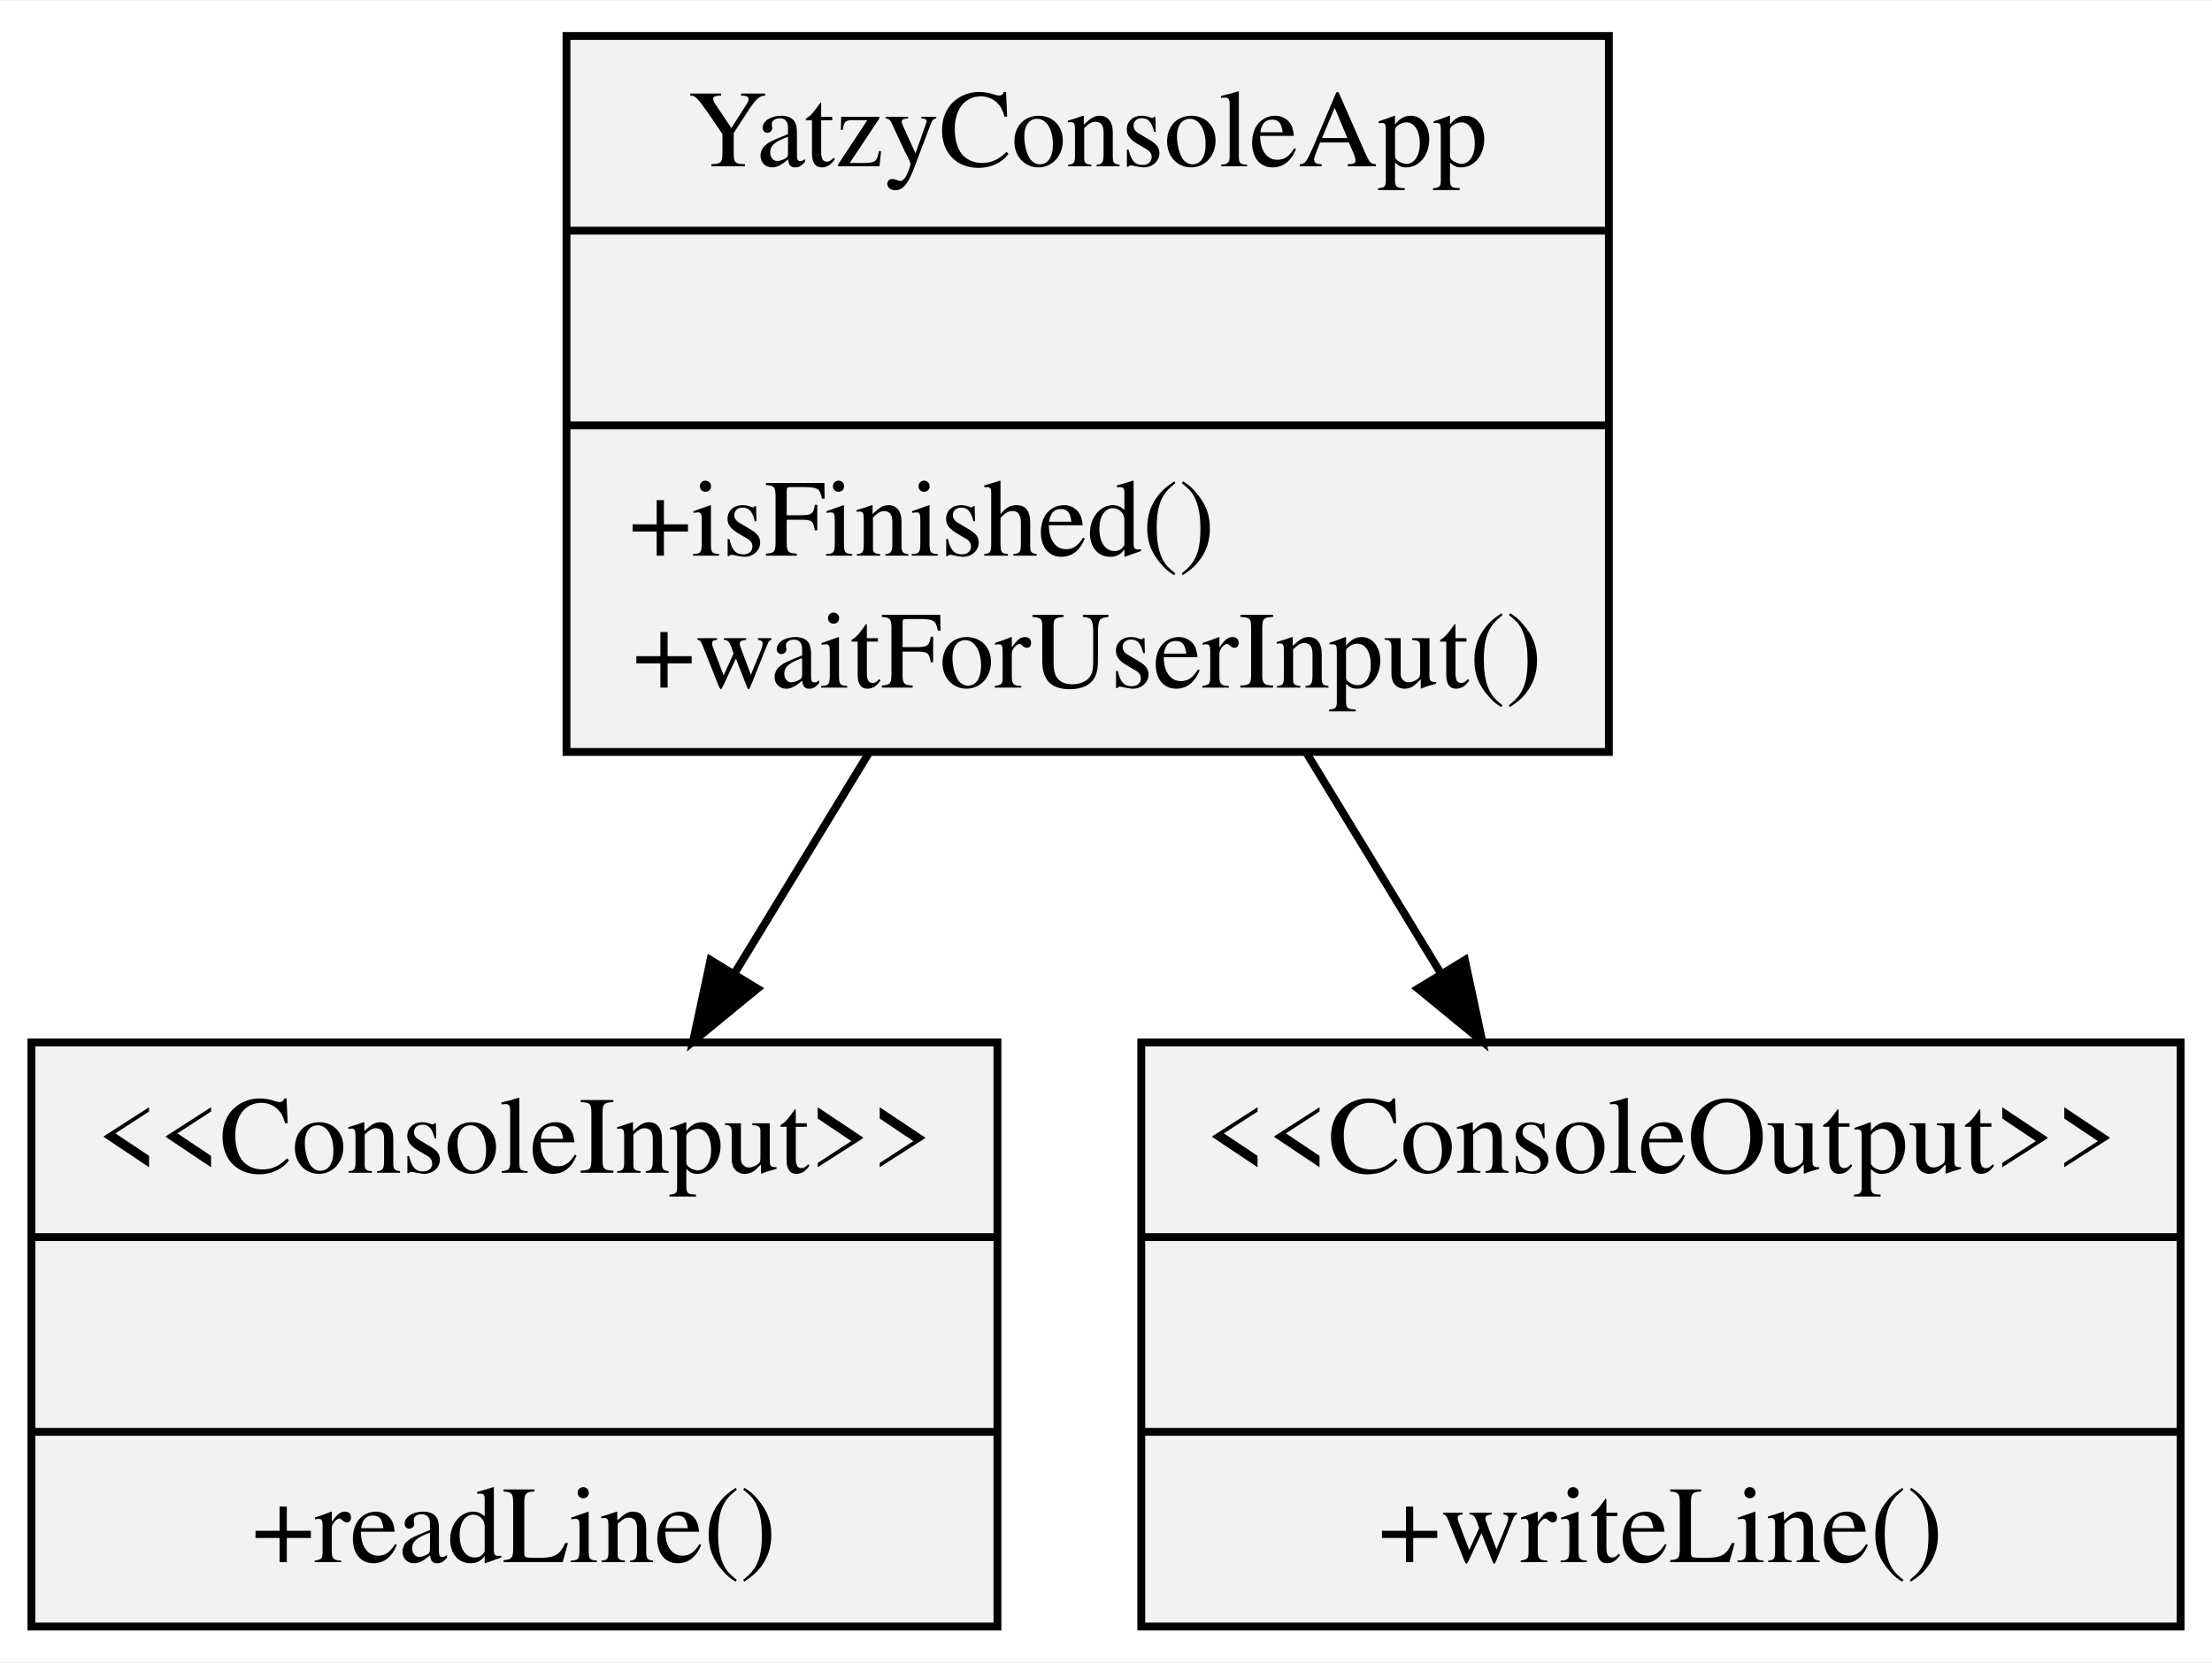
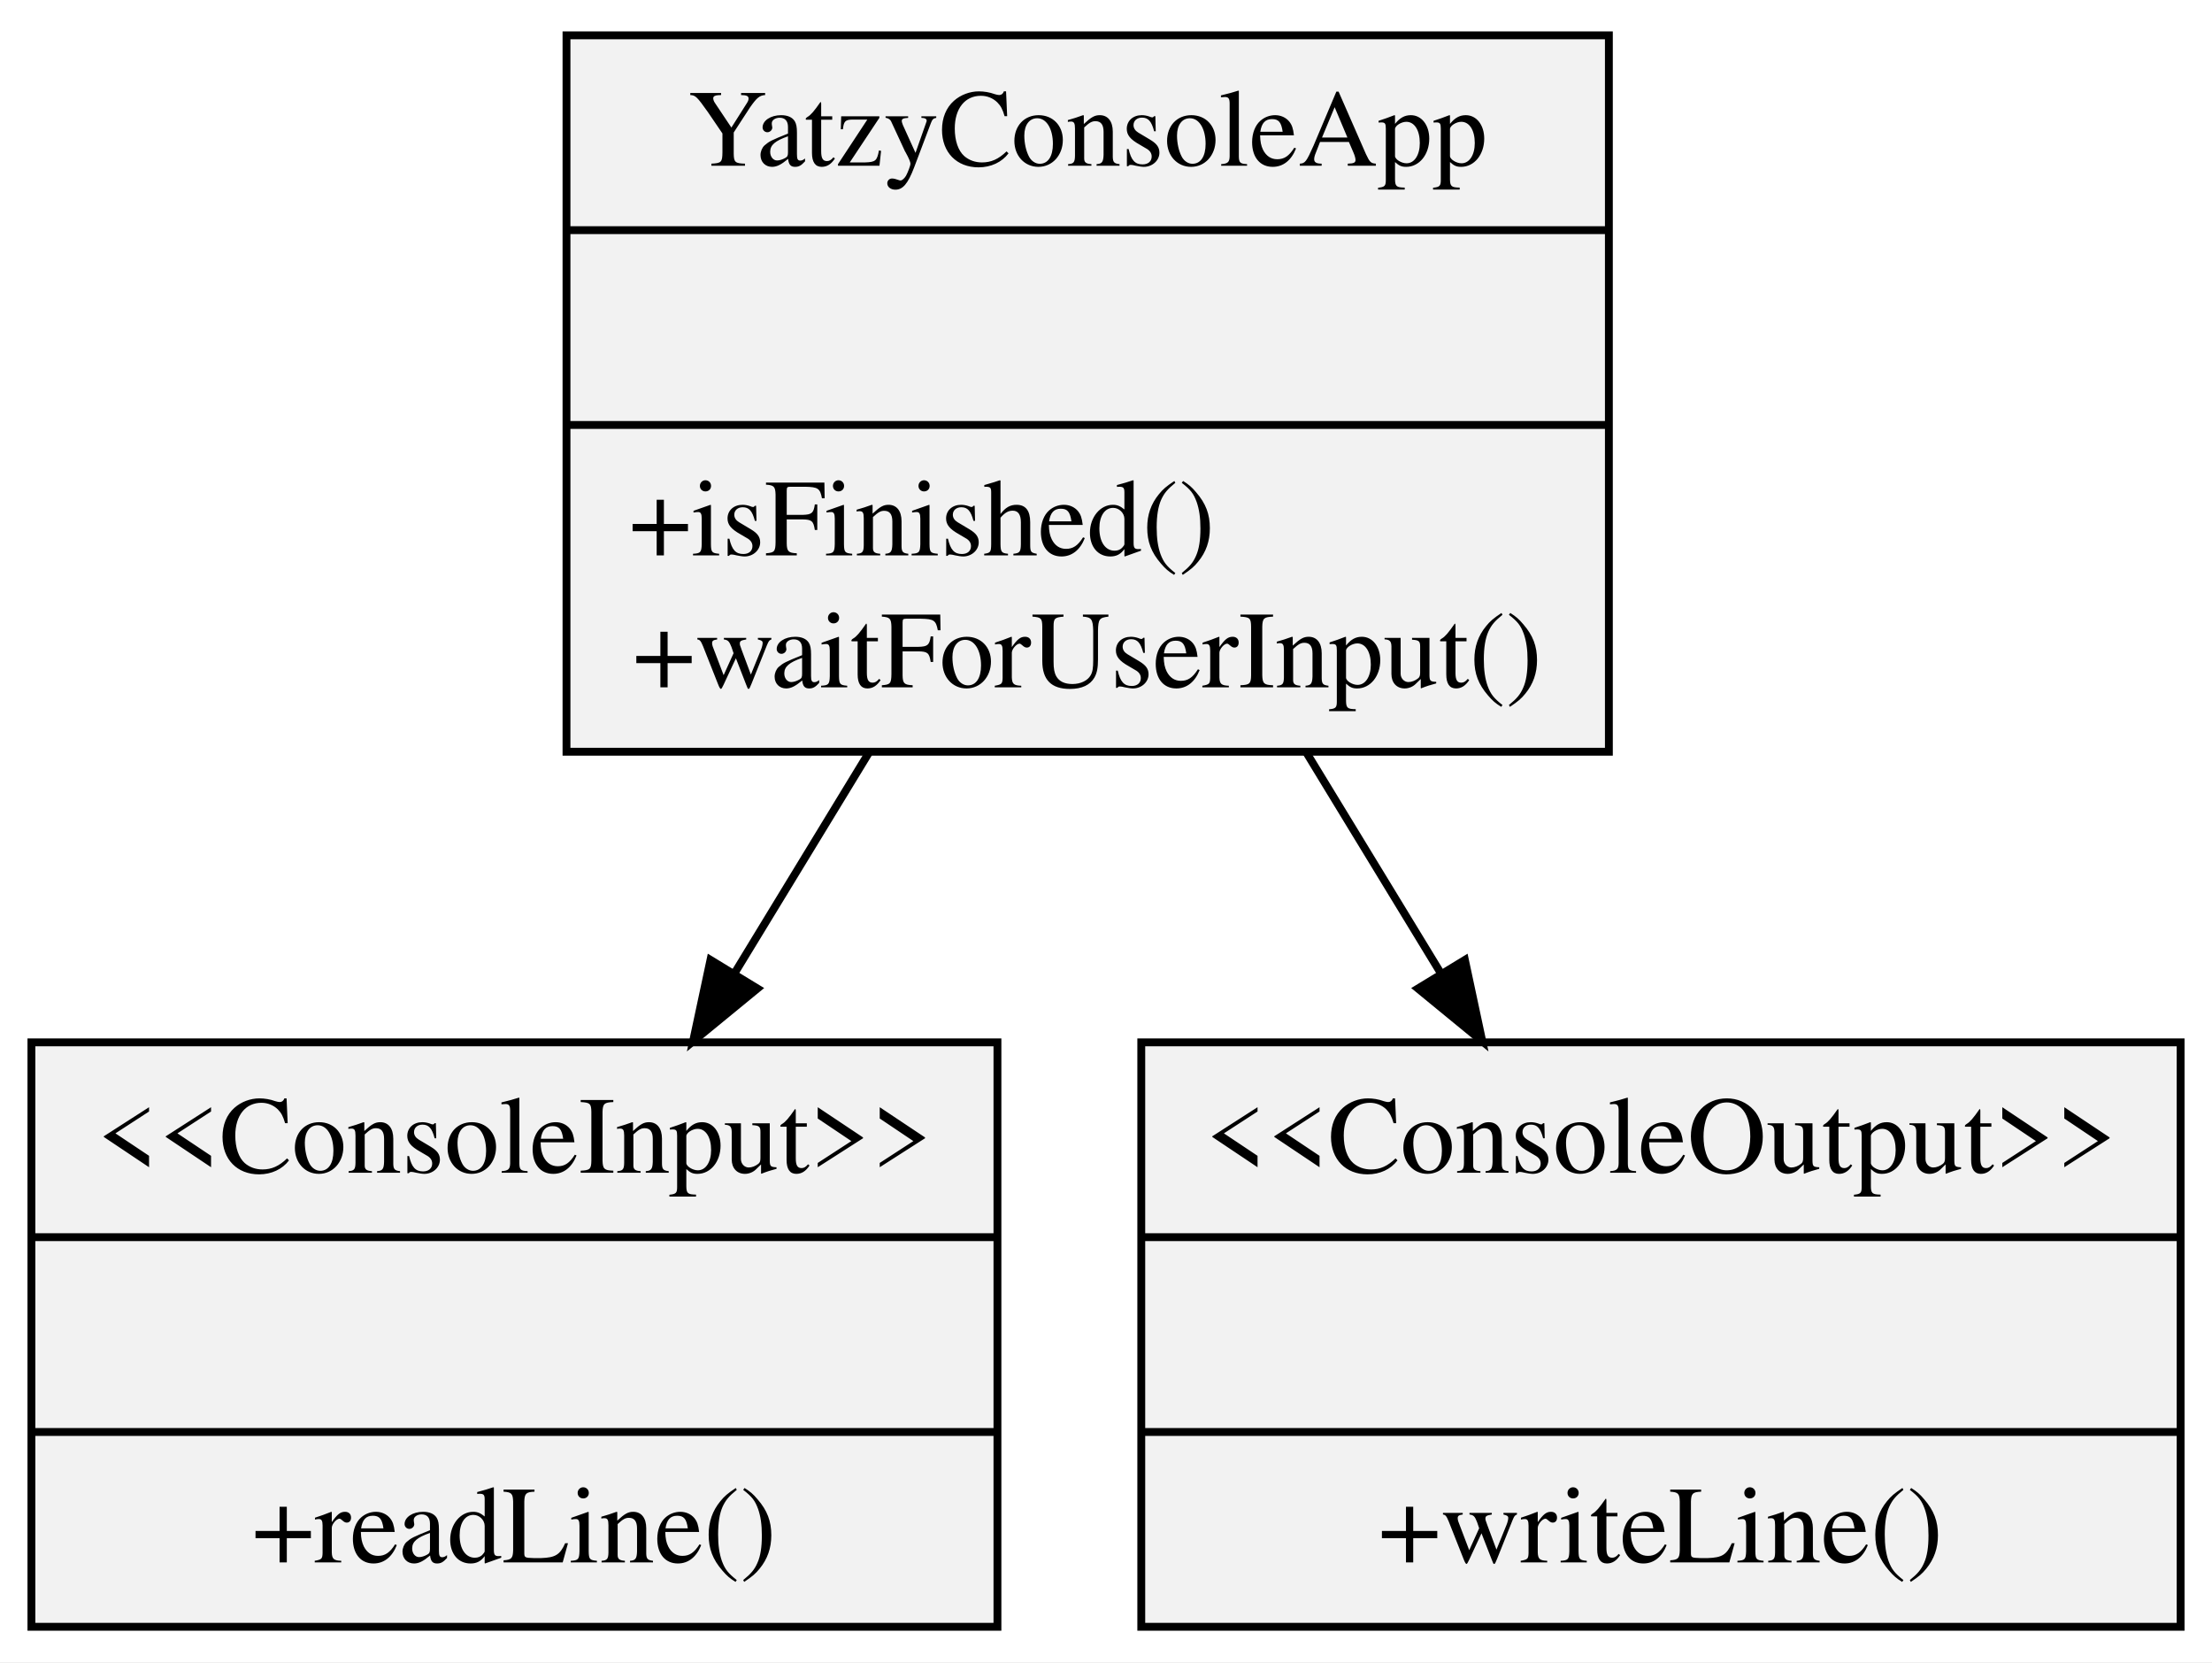
- <svg xmlns="http://www.w3.org/2000/svg" width="282pt" height="212pt" viewBox="0.00 0.00 281.68 211.60">
+ <svg xmlns="http://www.w3.org/2000/svg" width="600" viewBox="0.00 0.00 281.68 211.60">
  <g id="graph0" class="graph" transform="scale(1 1) rotate(0) translate(4 207.6)">
    <polygon fill="#ffffff" stroke="transparent" points="-4,4 -4,-207.6 277.684,-207.6 277.684,4 -4,4" />
    <g id="node1" class="node">
      <polygon fill="#f2f2f2" stroke="#000000" points="68.138,-111.9 68.138,-203.1 200.877,-203.1 200.877,-111.9 68.138,-111.9" />
      <text text-anchor="middle" x="134.508" y="-186.5" font-family="Times,serif" font-size="14.00" fill="#000000">YatzyConsoleApp</text>
      <polyline fill="none" stroke="#000000" points="68.138,-178.3 200.877,-178.3 " />
      <text text-anchor="middle" x="134.508" y="-161.7" font-family="Times,serif" font-size="14.00" fill="#000000"> </text>
      <polyline fill="none" stroke="#000000" points="68.138,-153.5 200.877,-153.5 " />
      <text text-anchor="start" x="76.138" y="-136.9" font-family="Times,serif" font-size="14.00" fill="#000000">+isFinished()</text>
      <text text-anchor="middle" x="134.508" y="-120.1" font-family="Times,serif" font-size="14.00" fill="#000000">+waitForUserInput()</text>
    </g>
    <g id="node2" class="node">
      <polygon fill="#f2f2f2" stroke="#000000" points="0,-.5 0,-74.9 123.016,-74.9 123.016,-.5 0,-.5" />
      <text text-anchor="middle" x="61.508" y="-58.3" font-family="Times,serif" font-size="14.00" fill="#000000">&lt;&lt;ConsoleInput&gt;&gt;</text>
      <polyline fill="none" stroke="#000000" points="0,-50.1 123.016,-50.1 " />
      <text text-anchor="middle" x="61.508" y="-33.5" font-family="Times,serif" font-size="14.00" fill="#000000"> </text>
      <polyline fill="none" stroke="#000000" points="0,-25.3 123.016,-25.3 " />
      <text text-anchor="middle" x="61.508" y="-8.7" font-family="Times,serif" font-size="14.00" fill="#000000">+readLine()</text>
    </g>
    <g id="edge1" class="edge">
      <path fill="none" stroke="#000000" d="M106.702,-111.867C101.083,-102.647 95.173,-92.948 89.547,-83.715" />
      <polygon fill="#000000" stroke="#000000" points="92.451,-81.754 84.258,-75.036 86.473,-85.397 92.451,-81.754" />
    </g>
    <g id="node3" class="node">
      <polygon fill="#f2f2f2" stroke="#000000" points="141.332,-.5 141.332,-74.9 273.684,-74.9 273.684,-.5 141.332,-.5" />
      <text text-anchor="middle" x="207.508" y="-58.3" font-family="Times,serif" font-size="14.00" fill="#000000">&lt;&lt;ConsoleOutput&gt;&gt;</text>
      <polyline fill="none" stroke="#000000" points="141.332,-50.1 273.684,-50.1 " />
      <text text-anchor="middle" x="207.508" y="-33.5" font-family="Times,serif" font-size="14.00" fill="#000000"> </text>
      <polyline fill="none" stroke="#000000" points="141.332,-25.3 273.684,-25.3 " />
      <text text-anchor="middle" x="207.508" y="-8.7" font-family="Times,serif" font-size="14.00" fill="#000000">+writeLine()</text>
    </g>
    <g id="edge2" class="edge">
      <path fill="none" stroke="#000000" d="M162.314,-111.867C167.933,-102.647 173.843,-92.948 179.469,-83.715" />
      <polygon fill="#000000" stroke="#000000" points="182.543,-85.397 184.757,-75.036 176.565,-81.754 182.543,-85.397" />
    </g>
  </g>
</svg>
